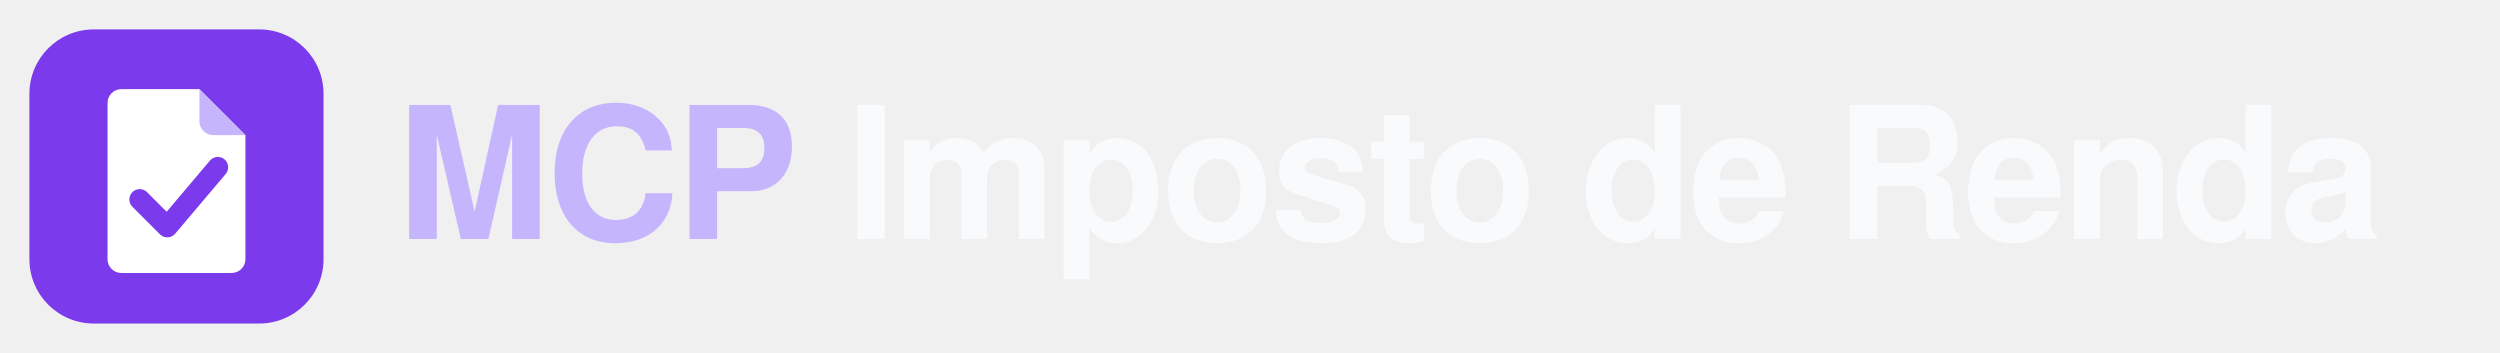
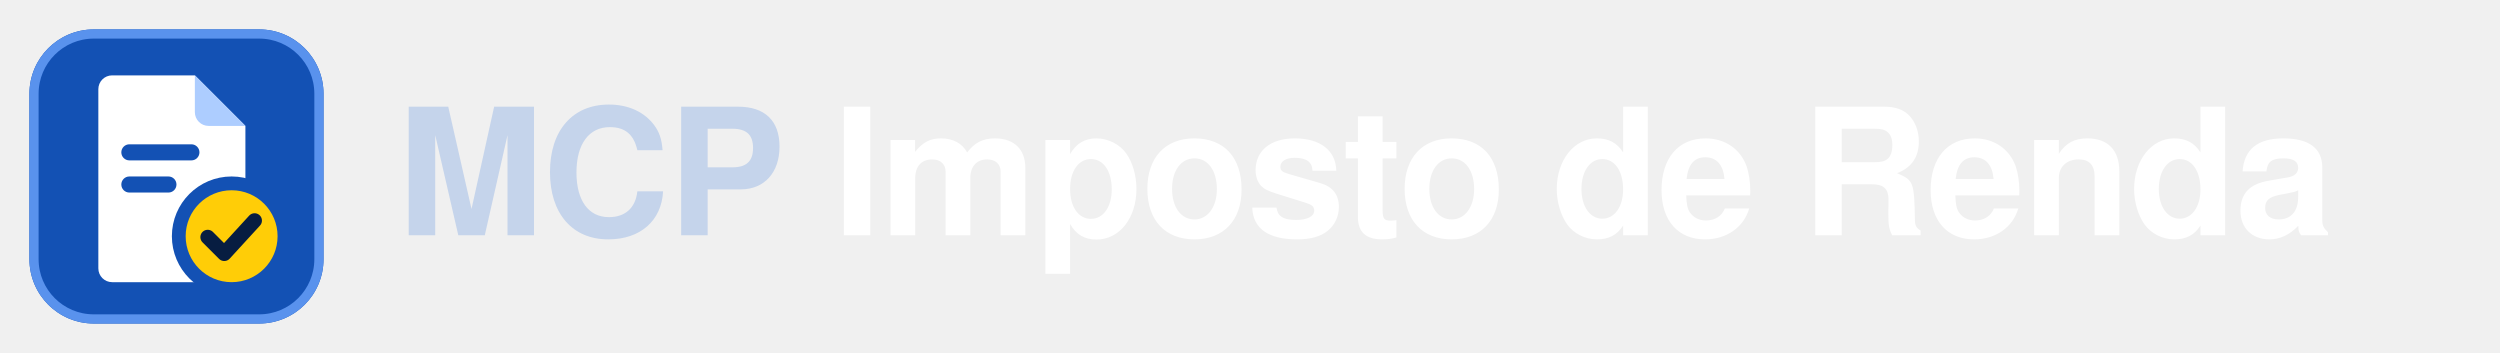
<svg xmlns="http://www.w3.org/2000/svg" width="680" height="96" viewBox="0 0 680 96" role="img" aria-labelledby="t">
  <g transform="translate(8 8) scale(1.25)">
-     <rect width="64" height="64" rx="14" fill="#7C3AED" />
-     <path d="M20 13h17l10 10v27a3 3 0 0 1-3 3H20a3 3 0 0 1-3-3V16a3 3 0 0 1 3-3z" fill="#FFFFFF" />
-     <path d="M37 13v7a3 3 0 0 0 3 3h7z" fill="#C4B5FD" />
-     <path d="M24 37l6 6 11-13" fill="none" stroke="#7C3AED" stroke-width="4.5" stroke-linecap="round" stroke-linejoin="round" />
+     <rect width="64" height="64" rx="14" fill="#1351B4" />
+     <rect x="1" y="1" width="62" height="62" rx="13" fill="none" stroke="#5992ED" stroke-width="2" />
+     <path d="M18 10h18l11 11v31a3 3 0 0 1-3 3H18a3 3 0 0 1-3-3V13a3 3 0 0 1 3-3z" fill="#FFFFFF" />
+     <path d="M36 10v8a3 3 0 0 0 3 3h8z" fill="#ADCDFF" />
+     <rect x="20" y="25" width="17" height="3.5" rx="1.75" fill="#1351B4" />
+     <rect x="20" y="32" width="12" height="3.5" rx="1.75" fill="#1351B4" />
+     <circle cx="44" cy="45" r="11.5" fill="#FFCD07" stroke="#1351B4" stroke-width="3" />
+     <path d="M38.8 45.2l3.6 3.6 6.6-7.2" fill="none" stroke="#071D41" stroke-width="3.2" stroke-linecap="round" stroke-linejoin="round" />
  </g>
-   <text x="108" y="65" font-family="-apple-system,BlinkMacSystemFont,'Segoe UI',Helvetica,Arial,sans-serif" font-size="50" font-weight="800" letter-spacing="-1" fill="#F8FAFC">
-     <tspan fill="#C4B5FD">MCP</tspan> Imposto de Renda</text>
+   <text x="108" y="64" font-family="Rawline,Raleway,'Avenir Next','Segoe UI',Helvetica,Arial,sans-serif" font-size="48" font-weight="700" letter-spacing="-0.5" fill="#FFFFFF">
+     <tspan fill="#C5D4EB">MCP</tspan> Imposto de Renda</text>
</svg>
